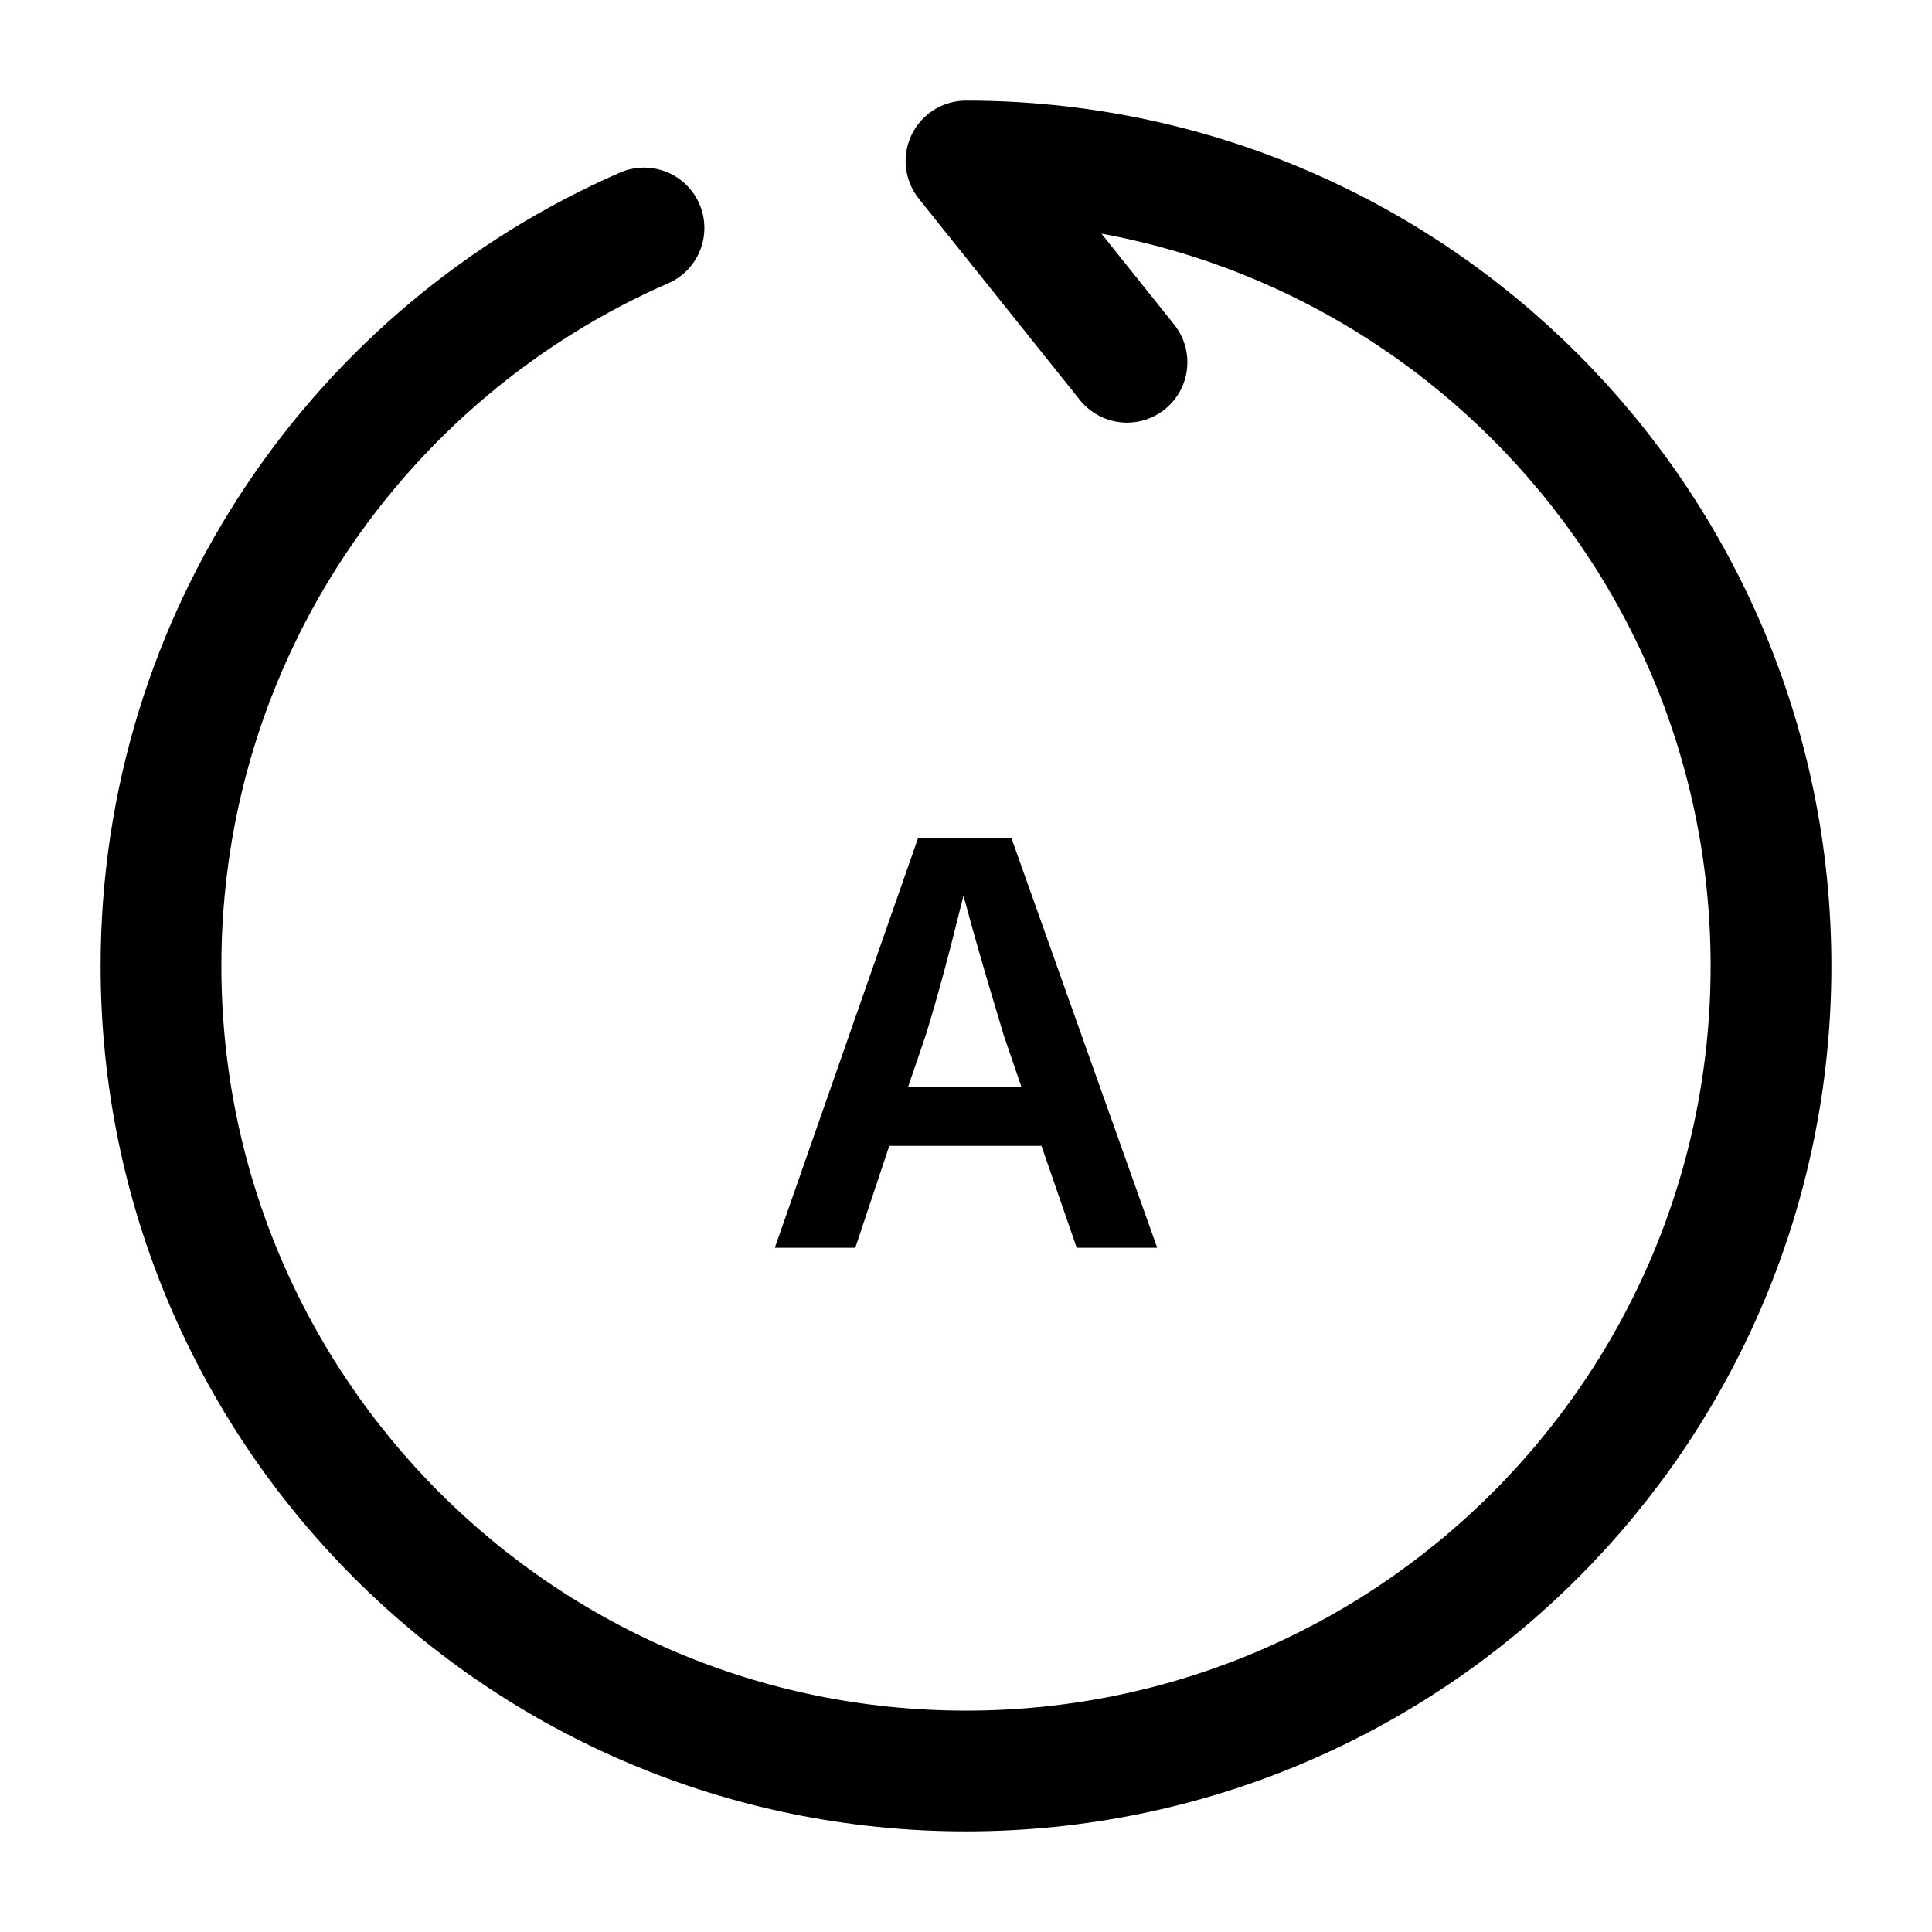
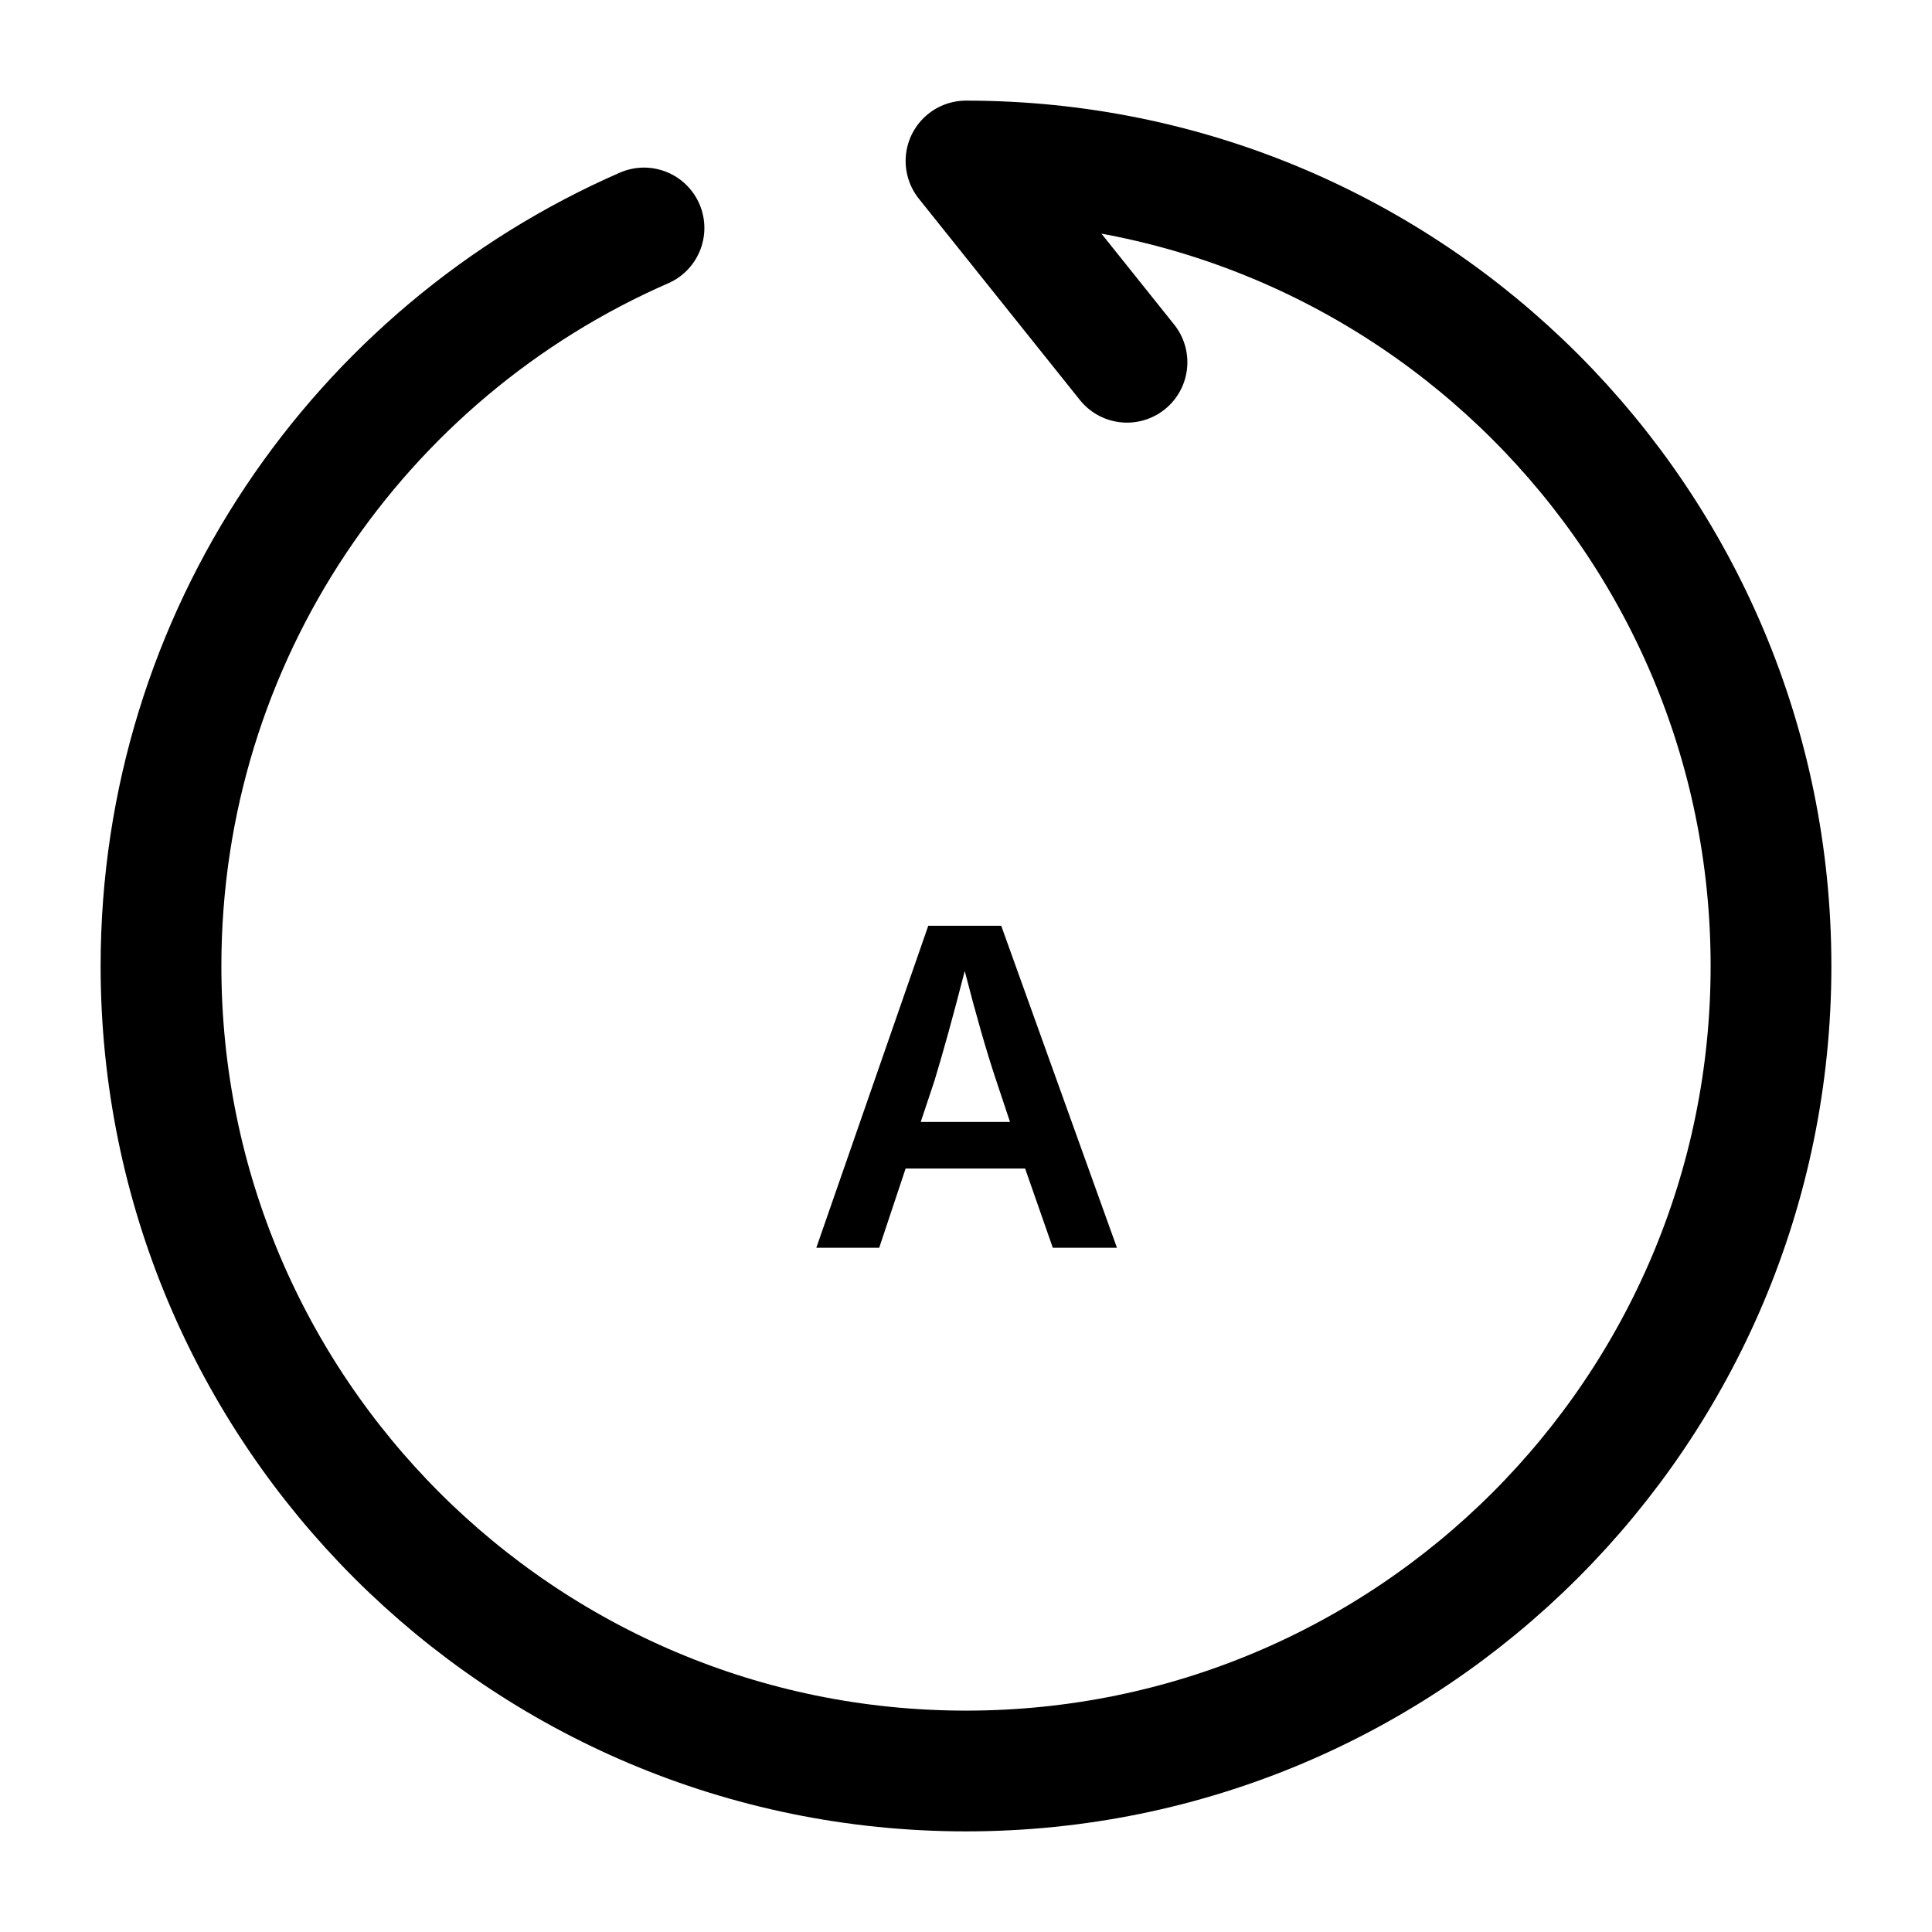
<svg xmlns="http://www.w3.org/2000/svg" viewBox="0 0 24 24" fill="none" aria-hidden="true" focusable="false">
  <path d="M14 4.5L12 2C17.523 2 22 6.477 22 12C22 17.523 17.523 22 12 22C6.477 22 2 17.523 2 12C2 7.899 4.468 4.375 8 2.832" stroke="currentColor" stroke-width="1.5" stroke-linecap="round" stroke-linejoin="round" />
-   <text x="12" y="15.5" text-anchor="middle" fill="currentColor" font-size="7" font-family="'Inter', system-ui, -apple-system, sans-serif" font-weight="600">A</text>
+   <text x="12" y="15.5" text-anchor="middle" fill="currentColor" font-size="5.5" font-family="'Inter', system-ui, -apple-system, sans-serif" font-weight="600">A</text>
</svg>
